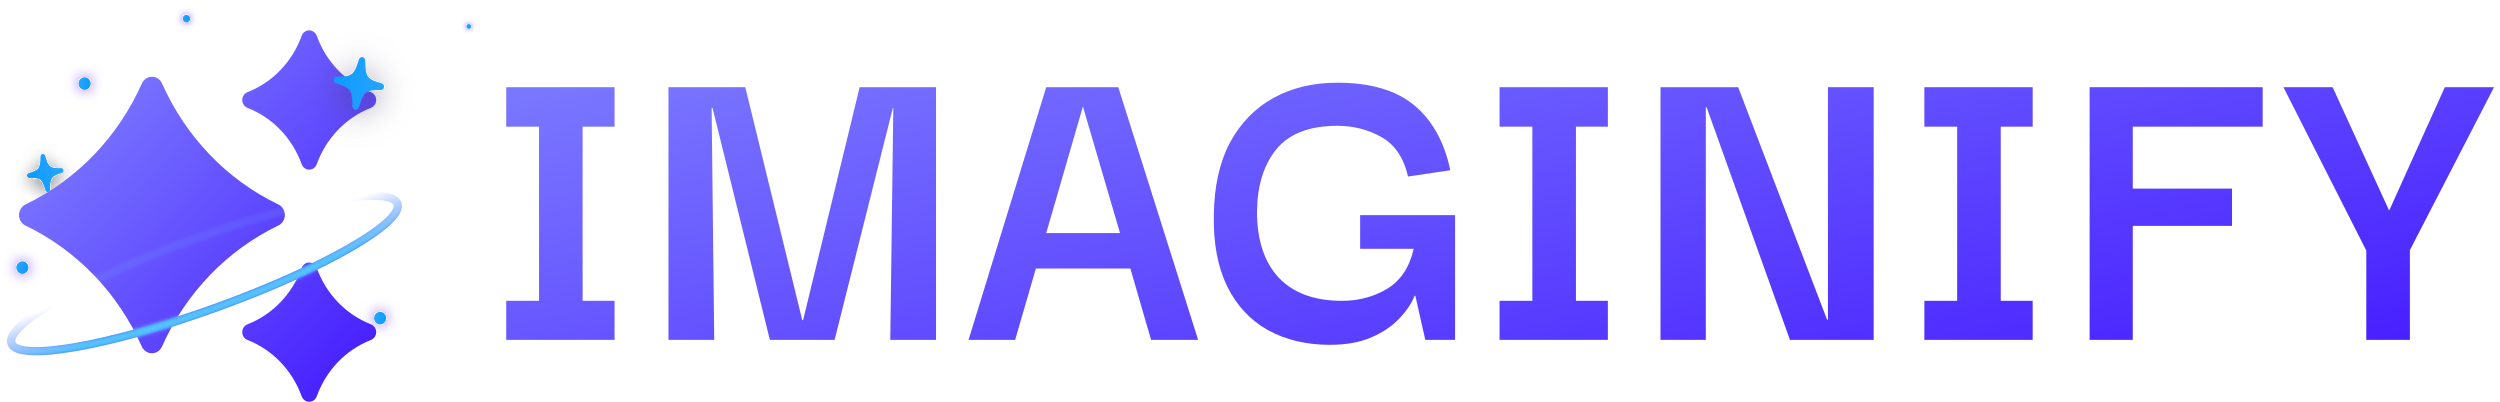
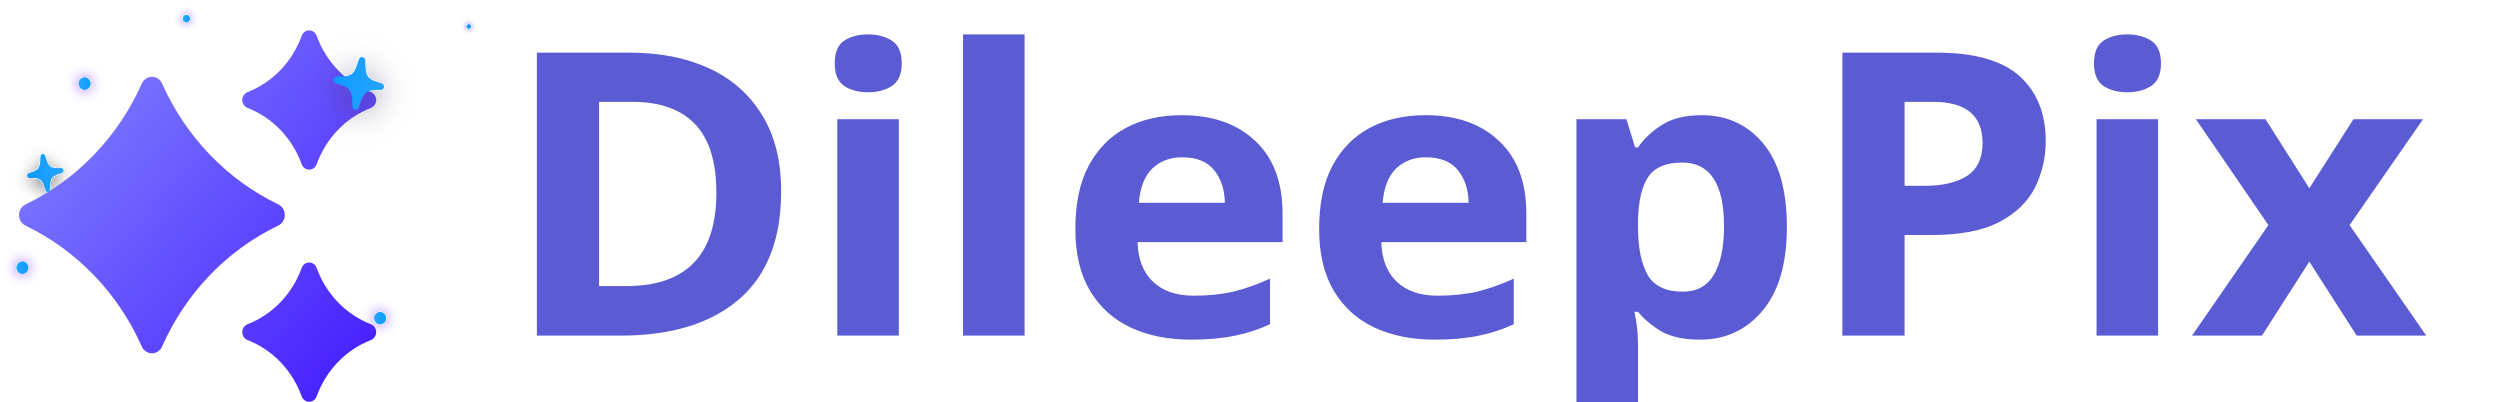
- <svg xmlns="http://www.w3.org/2000/svg" width="168" height="27" viewBox="0 0 168 27" fill="none">
-   <path d="M41.298 20.216V22.84H34.019V20.216H36.223V8.514H34.019V5.86H41.298V8.514H39.152V20.216H41.298ZM44.921 22.84V5.86H50.083L53.911 21.513H53.969L57.768 5.86H62.901V22.84H59.827L60.03 7.247H60.001L56.086 22.84H51.736L47.879 7.247H47.821L47.995 22.84H44.921ZM65.086 22.84L70.306 5.86H75.149L80.514 22.84H77.353L75.961 18.045H69.61L68.218 22.84H65.086ZM72.771 7.157L70.306 15.662H75.265L72.771 7.157ZM89.371 23.172C87.786 23.172 86.394 22.84 85.195 22.177C84.016 21.513 83.107 20.538 82.469 19.251C81.831 17.944 81.532 16.346 81.57 14.456C81.59 12.545 81.947 10.927 82.643 9.6C83.359 8.273 84.335 7.267 85.572 6.584C86.81 5.9 88.24 5.558 89.864 5.558C92.088 5.558 93.808 6.061 95.026 7.066C96.244 8.072 97.056 9.529 97.462 11.44L94.62 11.862C94.33 10.595 93.731 9.71 92.822 9.208C91.933 8.705 90.947 8.454 89.864 8.454C88.008 8.454 86.645 8.976 85.775 10.022C84.925 11.068 84.49 12.465 84.47 14.214C84.47 16.145 84.963 17.632 85.949 18.678C86.935 19.703 88.347 20.216 90.183 20.216C91.305 20.216 92.32 19.945 93.228 19.402C94.137 18.839 94.727 17.944 94.997 16.718H91.401V14.456H97.781V22.84H95.78L95.113 19.884H95.055C94.862 20.387 94.523 20.89 94.04 21.392C93.576 21.895 92.958 22.317 92.184 22.659C91.411 23.001 90.473 23.172 89.371 23.172ZM108.049 20.216V22.84H100.77V20.216H102.974V8.514H100.77V5.86H108.049V8.514H105.903V20.216H108.049ZM122.837 5.86H125.911V22.84H120.285L114.688 7.217H114.63V22.84H111.585V5.86H116.805L122.779 21.483H122.837V5.86ZM136.596 20.216V22.84H129.317V20.216H131.521V8.514H129.317V5.86H136.596V8.514H134.45V20.216H136.596ZM143.322 22.84H140.422V5.86H152.051V8.514H143.322V12.676H149.992V15.179H143.322V22.84ZM159.015 22.84V16.838L153.447 5.86H156.753L160.552 14.154L164.293 5.86H167.599L161.944 16.808V22.84H159.015Z" fill="url(#paint0_linear_2164_2166)" />
-   <g filter="url(#filter0_d_2164_2166)">
-     <path d="M31.499 1.941C31.585 1.941 31.655 1.868 31.655 1.778C31.655 1.688 31.585 1.615 31.499 1.615C31.412 1.615 31.342 1.688 31.342 1.778C31.342 1.868 31.412 1.941 31.499 1.941Z" fill="url(#paint1_linear_2164_2166)" />
-   </g>
-   <g filter="url(#filter1_d_2164_2166)">
-     <path d="M5.684 6.038C5.909 6.038 6.09 5.849 6.09 5.616C6.09 5.383 5.909 5.193 5.684 5.193C5.46 5.193 5.278 5.383 5.278 5.616C5.278 5.849 5.46 6.038 5.684 6.038Z" fill="url(#paint2_linear_2164_2166)" />
-   </g>
-   <g filter="url(#filter2_d_2164_2166)">
-     <path d="M1.502 18.406C1.726 18.406 1.908 18.217 1.908 17.984C1.908 17.751 1.726 17.562 1.502 17.562C1.278 17.562 1.096 17.751 1.096 17.984C1.096 18.217 1.278 18.406 1.502 18.406Z" fill="url(#paint3_linear_2164_2166)" />
-   </g>
-   <g filter="url(#filter3_d_2164_2166)">
-     <path d="M25.543 21.802C25.767 21.802 25.949 21.613 25.949 21.379C25.949 21.146 25.767 20.957 25.543 20.957C25.319 20.957 25.137 21.146 25.137 21.379C25.137 21.613 25.319 21.802 25.543 21.802Z" fill="url(#paint4_linear_2164_2166)" />
-   </g>
-   <g filter="url(#filter4_d_2164_2166)">
-     <path d="M6.528 14.652C6.614 14.652 6.684 14.579 6.684 14.489C6.684 14.399 6.614 14.326 6.528 14.326C6.441 14.326 6.371 14.399 6.371 14.489C6.371 14.579 6.441 14.652 6.528 14.652Z" fill="url(#paint5_linear_2164_2166)" />
-   </g>
-   <g filter="url(#filter5_d_2164_2166)">
-     <path d="M12.524 1.512C12.66 1.512 12.77 1.397 12.77 1.256C12.77 1.115 12.66 1 12.524 1C12.388 1 12.278 1.115 12.278 1.256C12.278 1.397 12.388 1.512 12.524 1.512Z" fill="url(#paint6_linear_2164_2166)" />
-   </g>
-   <g filter="url(#filter6_d_2164_2166)">
-     <path d="M3.228 12.906C3.148 12.919 3.073 12.868 3.049 12.783C2.828 12.029 2.711 11.937 1.985 11.965C1.902 11.967 1.828 11.906 1.816 11.823C1.804 11.739 1.856 11.659 1.936 11.634C2.63 11.42 2.705 11.316 2.722 10.526C2.724 10.438 2.779 10.367 2.857 10.354C2.939 10.342 3.012 10.393 3.038 10.477C3.257 11.231 3.374 11.322 4.099 11.295C4.185 11.293 4.257 11.352 4.269 11.438C4.281 11.521 4.231 11.6 4.149 11.626C3.454 11.842 3.38 11.945 3.365 12.735C3.361 12.824 3.305 12.894 3.228 12.906Z" fill="url(#paint7_linear_2164_2166)" />
-   </g>
-   <path d="M16.63 6.194C16.419 6.276 16.278 6.486 16.278 6.72C16.278 6.954 16.419 7.164 16.63 7.247C18.313 7.903 19.641 9.284 20.272 11.034C20.352 11.254 20.553 11.4 20.778 11.4C21.003 11.4 21.205 11.254 21.285 11.034C21.916 9.284 23.244 7.903 24.927 7.247C25.138 7.164 25.278 6.954 25.278 6.72C25.278 6.486 25.138 6.276 24.927 6.194C23.244 5.537 21.916 4.156 21.285 2.406C21.205 2.186 21.003 2.04 20.778 2.04C20.553 2.04 20.352 2.186 20.272 2.406C19.641 4.156 18.313 5.537 16.63 6.194ZM10.892 5.613C10.771 5.336 10.503 5.16 10.213 5.16C9.922 5.16 9.655 5.336 9.533 5.613C7.936 9.2 5.164 12.082 1.714 13.74C1.447 13.867 1.278 14.145 1.278 14.452C1.278 14.759 1.447 15.032 1.714 15.159C5.163 16.815 7.937 19.698 9.528 23.285C9.65 23.563 9.917 23.739 10.208 23.739C10.499 23.739 10.766 23.563 10.888 23.285C12.482 19.695 15.254 16.812 18.706 15.154C18.974 15.027 19.142 14.749 19.142 14.447C19.142 14.145 18.974 13.867 18.706 13.74C15.257 12.085 12.485 9.2 10.892 5.613ZM20.272 18.006C19.641 19.756 18.313 21.137 16.63 21.794C16.419 21.876 16.278 22.086 16.278 22.32C16.278 22.554 16.419 22.764 16.63 22.846C18.313 23.503 19.641 24.884 20.272 26.634C20.352 26.854 20.553 27 20.778 27C21.003 27 21.205 26.854 21.285 26.634C21.916 24.884 23.244 23.503 24.927 22.846C25.138 22.764 25.278 22.554 25.278 22.32C25.278 22.086 25.138 21.876 24.927 21.794C23.244 21.137 21.916 19.756 21.285 18.006C21.205 17.786 21.003 17.64 20.778 17.64C20.553 17.64 20.352 17.786 20.272 18.006Z" fill="url(#paint8_linear_2164_2166)" />
-   <path d="M12.972 16.086C5.808 18.673 0.343 21.799 0.766 23.067C1.19 24.334 7.341 23.264 14.505 20.677C21.669 18.089 27.133 14.964 26.71 13.696C26.287 12.428 20.136 13.498 12.972 16.086Z" stroke="url(#paint9_linear_2164_2166)" stroke-width="0.549" />
-   <g style="mix-blend-mode:screen" filter="url(#filter7_f_2164_2166)">
-     <path d="M12.972 16.085C5.808 18.673 0.343 21.799 0.766 23.066C1.19 24.334 7.341 23.264 14.505 20.677C21.669 18.089 27.133 14.963 26.71 13.696C26.287 12.428 20.136 13.498 12.972 16.085Z" stroke="url(#paint10_linear_2164_2166)" stroke-width="0.549" />
-   </g>
-   <g filter="url(#filter8_d_2164_2166)">
-     <path d="M23.872 7.362C23.762 7.345 23.683 7.247 23.684 7.126C23.679 6.038 23.559 5.869 22.591 5.606C22.479 5.575 22.405 5.463 22.421 5.348C22.437 5.232 22.536 5.149 22.652 5.148C23.65 5.152 23.789 5.046 24.113 4.009C24.149 3.894 24.248 3.823 24.357 3.839C24.469 3.856 24.547 3.954 24.549 4.076C24.551 5.161 24.67 5.33 25.637 5.593C25.752 5.627 25.825 5.735 25.808 5.853C25.793 5.968 25.696 6.051 25.577 6.051C24.577 6.05 24.441 6.155 24.119 7.192C24.08 7.308 23.979 7.378 23.872 7.362Z" fill="url(#paint11_linear_2164_2166)" />
-   </g>
+ <svg xmlns="http://www.w3.org/2000/svg" width="168" height="27">
  <defs>
-     <filter id="filter0_d_2164_2166" x="31.001" y="1.274" width="0.996" height="1.009" filterUnits="userSpaceOnUse" color-interpolation-filters="sRGB">
+     <filter color-interpolation-filters="sRGB" filterUnits="userSpaceOnUse" height="1.01" id="filter0_d_2164_2166" width="1" x="31" y="1.27">
      <feFlood flood-opacity="0" result="BackgroundImageFix" />
-       <feColorMatrix in="SourceAlpha" type="matrix" values="0 0 0 0 0 0 0 0 0 0 0 0 0 0 0 0 0 0 127 0" result="hardAlpha" />
+       <feColorMatrix in="SourceAlpha" result="hardAlpha" type="matrix" values="0 0 0 0 0 0 0 0 0 0 0 0 0 0 0 0 0 0 127 0" />
      <feOffset />
-       <feGaussianBlur stdDeviation="0.171" />
+       <feGaussianBlur stdDeviation="0.17" />
      <feComposite in2="hardAlpha" operator="out" />
      <feColorMatrix type="matrix" values="0 0 0 0 0.592 0 0 0 0 0.392 0 0 0 0 1 0 0 0 1 0" />
-       <feBlend mode="normal" in2="BackgroundImageFix" result="effect1_dropShadow_2164_2166" />
-       <feBlend mode="normal" in="SourceGraphic" in2="effect1_dropShadow_2164_2166" result="shape" />
+       <feBlend in2="BackgroundImageFix" />
+       <feBlend in="SourceGraphic" in2="effect1_dropShadow_2164_2166" />
    </filter>
-     <filter id="filter1_d_2164_2166" x="4.392" y="4.308" width="2.584" height="2.616" filterUnits="userSpaceOnUse" color-interpolation-filters="sRGB">
+     <filter color-interpolation-filters="sRGB" filterUnits="userSpaceOnUse" height="2.62" id="filter1_d_2164_2166" width="2.58" x="4.39" y="4.31">
      <feFlood flood-opacity="0" result="BackgroundImageFix" />
-       <feColorMatrix in="SourceAlpha" type="matrix" values="0 0 0 0 0 0 0 0 0 0 0 0 0 0 0 0 0 0 127 0" result="hardAlpha" />
+       <feColorMatrix in="SourceAlpha" result="hardAlpha" type="matrix" values="0 0 0 0 0 0 0 0 0 0 0 0 0 0 0 0 0 0 127 0" />
      <feOffset />
-       <feGaussianBlur stdDeviation="0.443" />
+       <feGaussianBlur stdDeviation="0.44" />
      <feComposite in2="hardAlpha" operator="out" />
      <feColorMatrix type="matrix" values="0 0 0 0 0.592 0 0 0 0 0.392 0 0 0 0 1 0 0 0 1 0" />
-       <feBlend mode="normal" in2="BackgroundImageFix" result="effect1_dropShadow_2164_2166" />
-       <feBlend mode="normal" in="SourceGraphic" in2="effect1_dropShadow_2164_2166" result="shape" />
+       <feBlend in2="BackgroundImageFix" />
+       <feBlend in="SourceGraphic" in2="effect1_dropShadow_2164_2166" />
    </filter>
-     <filter id="filter2_d_2164_2166" x="0.21" y="16.676" width="2.584" height="2.616" filterUnits="userSpaceOnUse" color-interpolation-filters="sRGB">
+     <filter color-interpolation-filters="sRGB" filterUnits="userSpaceOnUse" height="2.62" id="filter2_d_2164_2166" width="2.58" x="0.21" y="16.68">
      <feFlood flood-opacity="0" result="BackgroundImageFix" />
-       <feColorMatrix in="SourceAlpha" type="matrix" values="0 0 0 0 0 0 0 0 0 0 0 0 0 0 0 0 0 0 127 0" result="hardAlpha" />
+       <feColorMatrix in="SourceAlpha" result="hardAlpha" type="matrix" values="0 0 0 0 0 0 0 0 0 0 0 0 0 0 0 0 0 0 127 0" />
      <feOffset />
-       <feGaussianBlur stdDeviation="0.443" />
+       <feGaussianBlur stdDeviation="0.44" />
      <feComposite in2="hardAlpha" operator="out" />
      <feColorMatrix type="matrix" values="0 0 0 0 0.592 0 0 0 0 0.392 0 0 0 0 1 0 0 0 1 0" />
-       <feBlend mode="normal" in2="BackgroundImageFix" result="effect1_dropShadow_2164_2166" />
-       <feBlend mode="normal" in="SourceGraphic" in2="effect1_dropShadow_2164_2166" result="shape" />
+       <feBlend in2="BackgroundImageFix" />
+       <feBlend in="SourceGraphic" in2="effect1_dropShadow_2164_2166" />
    </filter>
-     <filter id="filter3_d_2164_2166" x="24.251" y="20.071" width="2.584" height="2.616" filterUnits="userSpaceOnUse" color-interpolation-filters="sRGB">
+     <filter color-interpolation-filters="sRGB" filterUnits="userSpaceOnUse" height="2.62" id="filter3_d_2164_2166" width="2.58" x="24.25" y="20.07">
      <feFlood flood-opacity="0" result="BackgroundImageFix" />
-       <feColorMatrix in="SourceAlpha" type="matrix" values="0 0 0 0 0 0 0 0 0 0 0 0 0 0 0 0 0 0 127 0" result="hardAlpha" />
+       <feColorMatrix in="SourceAlpha" result="hardAlpha" type="matrix" values="0 0 0 0 0 0 0 0 0 0 0 0 0 0 0 0 0 0 127 0" />
      <feOffset />
-       <feGaussianBlur stdDeviation="0.443" />
+       <feGaussianBlur stdDeviation="0.44" />
      <feComposite in2="hardAlpha" operator="out" />
      <feColorMatrix type="matrix" values="0 0 0 0 0.592 0 0 0 0 0.392 0 0 0 0 1 0 0 0 1 0" />
-       <feBlend mode="normal" in2="BackgroundImageFix" result="effect1_dropShadow_2164_2166" />
-       <feBlend mode="normal" in="SourceGraphic" in2="effect1_dropShadow_2164_2166" result="shape" />
+       <feBlend in2="BackgroundImageFix" />
+       <feBlend in="SourceGraphic" in2="effect1_dropShadow_2164_2166" />
    </filter>
-     <filter id="filter4_d_2164_2166" x="6.03" y="13.984" width="0.996" height="1.009" filterUnits="userSpaceOnUse" color-interpolation-filters="sRGB">
+     <filter color-interpolation-filters="sRGB" filterUnits="userSpaceOnUse" height="1.01" id="filter4_d_2164_2166" width="1" x="6.03" y="13.98">
      <feFlood flood-opacity="0" result="BackgroundImageFix" />
-       <feColorMatrix in="SourceAlpha" type="matrix" values="0 0 0 0 0 0 0 0 0 0 0 0 0 0 0 0 0 0 127 0" result="hardAlpha" />
+       <feColorMatrix in="SourceAlpha" result="hardAlpha" type="matrix" values="0 0 0 0 0 0 0 0 0 0 0 0 0 0 0 0 0 0 127 0" />
      <feOffset />
-       <feGaussianBlur stdDeviation="0.171" />
+       <feGaussianBlur stdDeviation="0.17" />
      <feComposite in2="hardAlpha" operator="out" />
      <feColorMatrix type="matrix" values="0 0 0 0 0.592 0 0 0 0 0.392 0 0 0 0 1 0 0 0 1 0" />
-       <feBlend mode="normal" in2="BackgroundImageFix" result="effect1_dropShadow_2164_2166" />
-       <feBlend mode="normal" in="SourceGraphic" in2="effect1_dropShadow_2164_2166" result="shape" />
+       <feBlend in2="BackgroundImageFix" />
+       <feBlend in="SourceGraphic" in2="effect1_dropShadow_2164_2166" />
    </filter>
-     <filter id="filter5_d_2164_2166" x="11.742" y="0.463" width="1.565" height="1.585" filterUnits="userSpaceOnUse" color-interpolation-filters="sRGB">
+     <filter color-interpolation-filters="sRGB" filterUnits="userSpaceOnUse" height="1.58" id="filter5_d_2164_2166" width="1.56" x="11.74" y="0.46">
      <feFlood flood-opacity="0" result="BackgroundImageFix" />
-       <feColorMatrix in="SourceAlpha" type="matrix" values="0 0 0 0 0 0 0 0 0 0 0 0 0 0 0 0 0 0 127 0" result="hardAlpha" />
+       <feColorMatrix in="SourceAlpha" result="hardAlpha" type="matrix" values="0 0 0 0 0 0 0 0 0 0 0 0 0 0 0 0 0 0 127 0" />
      <feOffset />
-       <feGaussianBlur stdDeviation="0.268" />
+       <feGaussianBlur stdDeviation="0.27" />
      <feComposite in2="hardAlpha" operator="out" />
      <feColorMatrix type="matrix" values="0 0 0 0 0.592 0 0 0 0 0.392 0 0 0 0 1 0 0 0 1 0" />
-       <feBlend mode="normal" in2="BackgroundImageFix" result="effect1_dropShadow_2164_2166" />
-       <feBlend mode="normal" in="SourceGraphic" in2="effect1_dropShadow_2164_2166" result="shape" />
+       <feBlend in2="BackgroundImageFix" />
+       <feBlend in="SourceGraphic" in2="effect1_dropShadow_2164_2166" />
    </filter>
-     <filter id="filter6_d_2164_2166" x="0.732" y="9.553" width="4.62" height="4.719" filterUnits="userSpaceOnUse" color-interpolation-filters="sRGB">
+     <filter color-interpolation-filters="sRGB" filterUnits="userSpaceOnUse" height="4.72" id="filter6_d_2164_2166" width="4.62" x="0.73" y="9.55">
      <feFlood flood-opacity="0" result="BackgroundImageFix" />
-       <feColorMatrix in="SourceAlpha" type="matrix" values="0 0 0 0 0 0 0 0 0 0 0 0 0 0 0 0 0 0 127 0" result="hardAlpha" />
-       <feOffset dy="0.282" />
-       <feGaussianBlur stdDeviation="0.541" />
+       <feColorMatrix in="SourceAlpha" result="hardAlpha" type="matrix" values="0 0 0 0 0 0 0 0 0 0 0 0 0 0 0 0 0 0 127 0" />
+       <feOffset dy="0.28" />
+       <feGaussianBlur stdDeviation="0.54" />
      <feComposite in2="hardAlpha" operator="out" />
      <feColorMatrix type="matrix" values="0 0 0 0 0.221 0 0 0 0 0.21 0 0 0 0 0.242 0 0 0 0.6 0" />
-       <feBlend mode="normal" in2="BackgroundImageFix" result="effect1_dropShadow_2164_2166" />
-       <feBlend mode="normal" in="SourceGraphic" in2="effect1_dropShadow_2164_2166" result="shape" />
+       <feBlend in2="BackgroundImageFix" />
+       <feBlend in="SourceGraphic" in2="effect1_dropShadow_2164_2166" />
    </filter>
-     <filter id="filter7_f_2164_2166" x="0.216" y="12.631" width="27.044" height="11.499" filterUnits="userSpaceOnUse" color-interpolation-filters="sRGB">
+     <filter color-interpolation-filters="sRGB" filterUnits="userSpaceOnUse" height="11.5" id="filter7_f_2164_2166" width="27.04" x="0.22" y="12.63">
      <feFlood flood-opacity="0" result="BackgroundImageFix" />
-       <feBlend mode="normal" in="SourceGraphic" in2="BackgroundImageFix" result="shape" />
-       <feGaussianBlur stdDeviation="0.127" result="effect1_foregroundBlur_2164_2166" />
+       <feBlend in="SourceGraphic" in2="BackgroundImageFix" />
+       <feGaussianBlur result="effect1_foregroundBlur_2164_2166" stdDeviation="0.13" />
    </filter>
-     <filter id="filter8_d_2164_2166" x="20.288" y="2.261" width="7.653" height="7.788" filterUnits="userSpaceOnUse" color-interpolation-filters="sRGB">
+     <filter color-interpolation-filters="sRGB" filterUnits="userSpaceOnUse" height="7.79" id="filter8_d_2164_2166" width="7.65" x="20.29" y="2.26">
      <feFlood flood-opacity="0" result="BackgroundImageFix" />
-       <feColorMatrix in="SourceAlpha" type="matrix" values="0 0 0 0 0 0 0 0 0 0 0 0 0 0 0 0 0 0 127 0" result="hardAlpha" />
-       <feOffset dy="0.555" />
-       <feGaussianBlur stdDeviation="1.065" />
+       <feColorMatrix in="SourceAlpha" result="hardAlpha" type="matrix" values="0 0 0 0 0 0 0 0 0 0 0 0 0 0 0 0 0 0 127 0" />
+       <feOffset dy="0.55" />
+       <feGaussianBlur stdDeviation="1.07" />
      <feComposite in2="hardAlpha" operator="out" />
      <feColorMatrix type="matrix" values="0 0 0 0 0.297 0 0 0 0 0.244 0 0 0 0 0.404 0 0 0 0.6 0" />
-       <feBlend mode="normal" in2="BackgroundImageFix" result="effect1_dropShadow_2164_2166" />
-       <feBlend mode="normal" in="SourceGraphic" in2="effect1_dropShadow_2164_2166" result="shape" />
+       <feBlend in2="BackgroundImageFix" />
+       <feBlend in="SourceGraphic" in2="effect1_dropShadow_2164_2166" />
    </filter>
-     <linearGradient id="paint0_linear_2164_2166" x1="32.279" y1="-4.2" x2="45.114" y2="53.252" gradientUnits="userSpaceOnUse">
+     <linearGradient id="paint1_linear_2164_2166" x1="0.04" x2="1.01" y1="0.44" y2="0.46">
+       <stop stop-color="#26A4FF" />
+       <stop offset="1" stop-color="#0D9AFF" />
+     </linearGradient>
+     <linearGradient id="paint2_linear_2164_2166" x1="0.03" x2="1.02" y1="0.45" y2="0.47">
+       <stop stop-color="#26A4FF" />
+       <stop offset="1" stop-color="#0D9AFF" />
+     </linearGradient>
+     <linearGradient id="paint3_linear_2164_2166" x1="0.02" x2="1.02" y1="0.45" y2="0.47">
+       <stop stop-color="#26A4FF" />
+       <stop offset="1" stop-color="#0D9AFF" />
+     </linearGradient>
+     <linearGradient id="paint4_linear_2164_2166" x1="0.03" x2="1.02" y1="0.45" y2="0.47">
+       <stop stop-color="#26A4FF" />
+       <stop offset="1" stop-color="#0D9AFF" />
+     </linearGradient>
+     <linearGradient id="paint5_linear_2164_2166" x1="0.03" x2="1.04" y1="0.44" y2="0.46">
+       <stop stop-color="#26A4FF" />
+       <stop offset="1" stop-color="#0D9AFF" />
+     </linearGradient>
+     <linearGradient id="paint6_linear_2164_2166" x1="0.03" x2="1.02" y1="0.45" y2="0.47">
+       <stop stop-color="#26A4FF" />
+       <stop offset="1" stop-color="#0D9AFF" />
+     </linearGradient>
+     <linearGradient id="paint7_linear_2164_2166" x1="0.96" x2="-0.03" y1="0.38" y2="0.54">
+       <stop stop-color="#26A4FF" />
+       <stop offset="1" stop-color="#0D9AFF" />
+     </linearGradient>
+     <linearGradient id="paint8_linear_2164_2166" x1="0" x2="1.04" y1="0" y2="0.96">
      <stop stop-color="#868CFF" />
      <stop offset="1" stop-color="#4318FF" />
    </linearGradient>
-     <linearGradient id="paint1_linear_2164_2166" x1="31.352" y1="1.761" x2="31.663" y2="1.768" gradientUnits="userSpaceOnUse">
-       <stop stop-color="#26A4FF" />
-       <stop offset="1" stop-color="#0D9AFF" />
-     </linearGradient>
-     <linearGradient id="paint2_linear_2164_2166" x1="5.302" y1="5.572" x2="6.11" y2="5.588" gradientUnits="userSpaceOnUse">
-       <stop stop-color="#26A4FF" />
-       <stop offset="1" stop-color="#0D9AFF" />
-     </linearGradient>
-     <linearGradient id="paint3_linear_2164_2166" x1="1.12" y1="17.94" x2="1.928" y2="17.957" gradientUnits="userSpaceOnUse">
-       <stop stop-color="#26A4FF" />
-       <stop offset="1" stop-color="#0D9AFF" />
-     </linearGradient>
-     <linearGradient id="paint4_linear_2164_2166" x1="25.161" y1="21.336" x2="25.968" y2="21.352" gradientUnits="userSpaceOnUse">
-       <stop stop-color="#26A4FF" />
-       <stop offset="1" stop-color="#0D9AFF" />
-     </linearGradient>
-     <linearGradient id="paint5_linear_2164_2166" x1="6.38" y1="14.472" x2="6.692" y2="14.478" gradientUnits="userSpaceOnUse">
-       <stop stop-color="#26A4FF" />
-       <stop offset="1" stop-color="#0D9AFF" />
-     </linearGradient>
-     <linearGradient id="paint6_linear_2164_2166" x1="12.293" y1="1.229" x2="12.782" y2="1.239" gradientUnits="userSpaceOnUse">
-       <stop stop-color="#26A4FF" />
-       <stop offset="1" stop-color="#0D9AFF" />
-     </linearGradient>
-     <linearGradient id="paint7_linear_2164_2166" x1="4.177" y1="11.317" x2="1.741" y2="11.721" gradientUnits="userSpaceOnUse">
-       <stop stop-color="#26A4FF" />
-       <stop offset="1" stop-color="#0D9AFF" />
-     </linearGradient>
-     <linearGradient id="paint8_linear_2164_2166" x1="1.278" y1="2.04" x2="26.219" y2="26.022" gradientUnits="userSpaceOnUse">
-       <stop stop-color="#868CFF" />
-       <stop offset="1" stop-color="#4318FF" />
-     </linearGradient>
-     <linearGradient id="paint9_linear_2164_2166" x1="1.183" y1="24.803" x2="0.114" y2="21.789" gradientUnits="userSpaceOnUse">
-       <stop stop-color="#3F5FFF" />
-       <stop offset="1" stop-color="#3F5FFF" stop-opacity="0" />
-     </linearGradient>
-     <linearGradient id="paint10_linear_2164_2166" x1="1.183" y1="24.802" x2="0.114" y2="21.789" gradientUnits="userSpaceOnUse">
+     <linearGradient id="paint10_linear_2164_2166" x1="0.02" x2="-0.02" y1="1.12" y2="0.83">
      <stop stop-color="#1DA0FF" />
      <stop offset="1" stop-color="#199FFF" stop-opacity="0.13" />
    </linearGradient>
-     <linearGradient id="paint11_linear_2164_2166" x1="25.733" y1="5.656" x2="22.352" y2="5.259" gradientUnits="userSpaceOnUse">
+     <linearGradient id="paint11_linear_2164_2166" x1="0.98" x2="-0.02" y1="0.52" y2="0.4">
      <stop stop-color="#26A4FF" />
      <stop offset="1" stop-color="#0D9AFF" />
    </linearGradient>
  </defs>
+   <g class="layer">
+     <g filter="url(#filter0_d_2164_2166)" id="svg_2">
+       <path d="m31.5,1.94c0.09,0 0.16,-0.07 0.16,-0.16c0,-0.09 -0.07,-0.16 -0.16,-0.16c-0.09,0 -0.16,0.07 -0.16,0.16c0,0.09 0.07,0.16 0.16,0.16z" fill="url(#paint1_linear_2164_2166)" id="svg_3" />
+     </g>
+     <g filter="url(#filter1_d_2164_2166)" id="svg_4">
+       <path d="m5.68,6.04c0.23,0 0.41,-0.19 0.41,-0.42c0,-0.24 -0.18,-0.43 -0.41,-0.43c-0.22,0 -0.4,0.19 -0.4,0.43c0,0.23 0.18,0.42 0.4,0.42z" fill="url(#paint2_linear_2164_2166)" id="svg_5" />
+     </g>
+     <g filter="url(#filter2_d_2164_2166)" id="svg_6">
+       <path d="m1.5,18.41c0.23,0 0.41,-0.19 0.41,-0.43c0,-0.23 -0.18,-0.42 -0.41,-0.42c-0.22,0 -0.4,0.19 -0.4,0.42c0,0.24 0.18,0.43 0.4,0.43z" fill="url(#paint3_linear_2164_2166)" id="svg_7" />
+     </g>
+     <g filter="url(#filter3_d_2164_2166)" id="svg_8">
+       <path d="m25.54,21.8c0.23,0 0.41,-0.19 0.41,-0.42c0,-0.23 -0.18,-0.42 -0.41,-0.42c-0.22,0 -0.4,0.19 -0.4,0.42c0,0.23 0.18,0.42 0.4,0.42z" fill="url(#paint4_linear_2164_2166)" id="svg_9" />
+     </g>
+     <g filter="url(#filter4_d_2164_2166)" id="svg_10">
+       <path d="m6.53,14.65c0.08,0 0.15,-0.07 0.15,-0.16c0,-0.09 -0.07,-0.16 -0.15,-0.16c-0.09,0 -0.16,0.07 -0.16,0.16c0,0.09 0.07,0.16 0.16,0.16z" fill="url(#paint5_linear_2164_2166)" id="svg_11" />
+     </g>
+     <g filter="url(#filter5_d_2164_2166)" id="svg_12">
+       <path d="m12.52,1.51c0.14,0 0.25,-0.11 0.25,-0.25c0,-0.15 -0.11,-0.26 -0.25,-0.26c-0.13,0 -0.24,0.11 -0.24,0.26c0,0.14 0.11,0.25 0.24,0.25z" fill="url(#paint6_linear_2164_2166)" id="svg_13" />
+     </g>
+     <g filter="url(#filter6_d_2164_2166)" id="svg_14">
+       <path d="m3.23,12.91c-0.08,0.01 -0.16,-0.04 -0.18,-0.13c-0.22,-0.75 -0.34,-0.84 -1.06,-0.82c-0.09,0.01 -0.16,-0.05 -0.17,-0.14c-0.02,-0.08 0.04,-0.16 0.12,-0.19c0.69,-0.21 0.76,-0.31 0.78,-1.1c0,-0.09 0.06,-0.16 0.14,-0.18c0.08,-0.01 0.15,0.04 0.18,0.13c0.22,0.75 0.33,0.84 1.06,0.81c0.08,0 0.16,0.06 0.17,0.15c0.01,0.08 -0.04,0.16 -0.12,0.19c-0.7,0.21 -0.77,0.31 -0.78,1.1c-0.01,0.09 -0.06,0.16 -0.14,0.18z" fill="url(#paint7_linear_2164_2166)" id="svg_15" />
+     </g>
+     <path d="m16.63,6.19c-0.21,0.09 -0.35,0.3 -0.35,0.53c0,0.23 0.14,0.44 0.35,0.53c1.68,0.65 3.01,2.03 3.64,3.78c0.08,0.22 0.28,0.37 0.51,0.37c0.22,0 0.42,-0.15 0.5,-0.37c0.64,-1.75 1.96,-3.13 3.65,-3.78c0.21,-0.09 0.35,-0.3 0.35,-0.53c0,-0.23 -0.14,-0.44 -0.35,-0.53c-1.69,-0.65 -3.01,-2.03 -3.65,-3.78c-0.08,-0.22 -0.28,-0.37 -0.5,-0.37c-0.23,0 -0.43,0.15 -0.51,0.37c-0.63,1.75 -1.96,3.13 -3.64,3.78zm-5.74,-0.58c-0.12,-0.27 -0.39,-0.45 -0.68,-0.45c-0.29,0 -0.56,0.18 -0.68,0.45c-1.59,3.59 -4.37,6.47 -7.82,8.13c-0.26,0.13 -0.43,0.4 -0.43,0.71c0,0.31 0.17,0.58 0.43,0.71c3.45,1.66 6.23,4.54 7.82,8.13c0.12,0.27 0.39,0.45 0.68,0.45c0.29,0 0.56,-0.18 0.68,-0.45c1.59,-3.6 4.36,-6.48 7.82,-8.14c0.26,-0.12 0.43,-0.4 0.43,-0.7c0,-0.31 -0.17,-0.58 -0.43,-0.71c-3.45,-1.66 -6.22,-4.54 -7.82,-8.13zm9.38,12.4c-0.63,1.75 -1.96,3.13 -3.64,3.78c-0.21,0.09 -0.35,0.3 -0.35,0.53c0,0.23 0.14,0.44 0.35,0.53c1.68,0.65 3.01,2.03 3.64,3.78c0.08,0.22 0.28,0.37 0.51,0.37c0.22,0 0.42,-0.15 0.5,-0.37c0.64,-1.75 1.96,-3.13 3.65,-3.78c0.21,-0.09 0.35,-0.3 0.35,-0.53c0,-0.23 -0.14,-0.44 -0.35,-0.53c-1.69,-0.65 -3.01,-2.03 -3.65,-3.78c-0.08,-0.22 -0.28,-0.37 -0.5,-0.37c-0.23,0 -0.43,0.15 -0.51,0.37z" fill="url(#paint8_linear_2164_2166)" id="svg_16" transform="matrix(1 0 0 1 0 0)" />
+     <g filter="url(#filter7_f_2164_2166)" id="svg_18">
+       <path d="m4.97,60.09c-7.16,2.58 -12.63,5.71 -12.2,6.98c0.42,1.26 6.57,0.19 13.73,-2.39c7.17,-2.59 12.63,-5.72 12.21,-6.98c-0.42,-1.27 -6.57,-0.2 -13.74,2.39z" id="svg_19" stroke="url(#paint10_linear_2164_2166)" stroke-width="0.55" />
+     </g>
+     <g filter="url(#filter8_d_2164_2166)" id="svg_20">
+       <path d="m23.87,7.36c-0.11,-0.01 -0.19,-0.11 -0.19,-0.23c0,-1.09 -0.12,-1.26 -1.09,-1.52c-0.11,-0.04 -0.18,-0.15 -0.17,-0.26c0.02,-0.12 0.12,-0.2 0.23,-0.2c1,0 1.14,-0.1 1.46,-1.14c0.04,-0.12 0.14,-0.19 0.25,-0.17c0.11,0.02 0.19,0.11 0.19,0.24c0,1.08 0.12,1.25 1.09,1.51c0.11,0.04 0.18,0.15 0.17,0.26c-0.02,0.12 -0.11,0.2 -0.23,0.2c-1,0 -1.14,0.1 -1.46,1.14c-0.04,0.12 -0.14,0.19 -0.25,0.17z" fill="url(#paint11_linear_2164_2166)" id="svg_21" />
+     </g>
+     <text fill="#5b5bd3" font-family="Sans-serif" font-size="20" font-weight="bold" id="svg_24" stroke-width="0" text-anchor="middle" transform="matrix(1.38592 0 0 1.33158 -37.0235 5.33725)" x="97.71" xml:space="preserve" y="12.93">DileepPix</text>
+   </g>
</svg>
